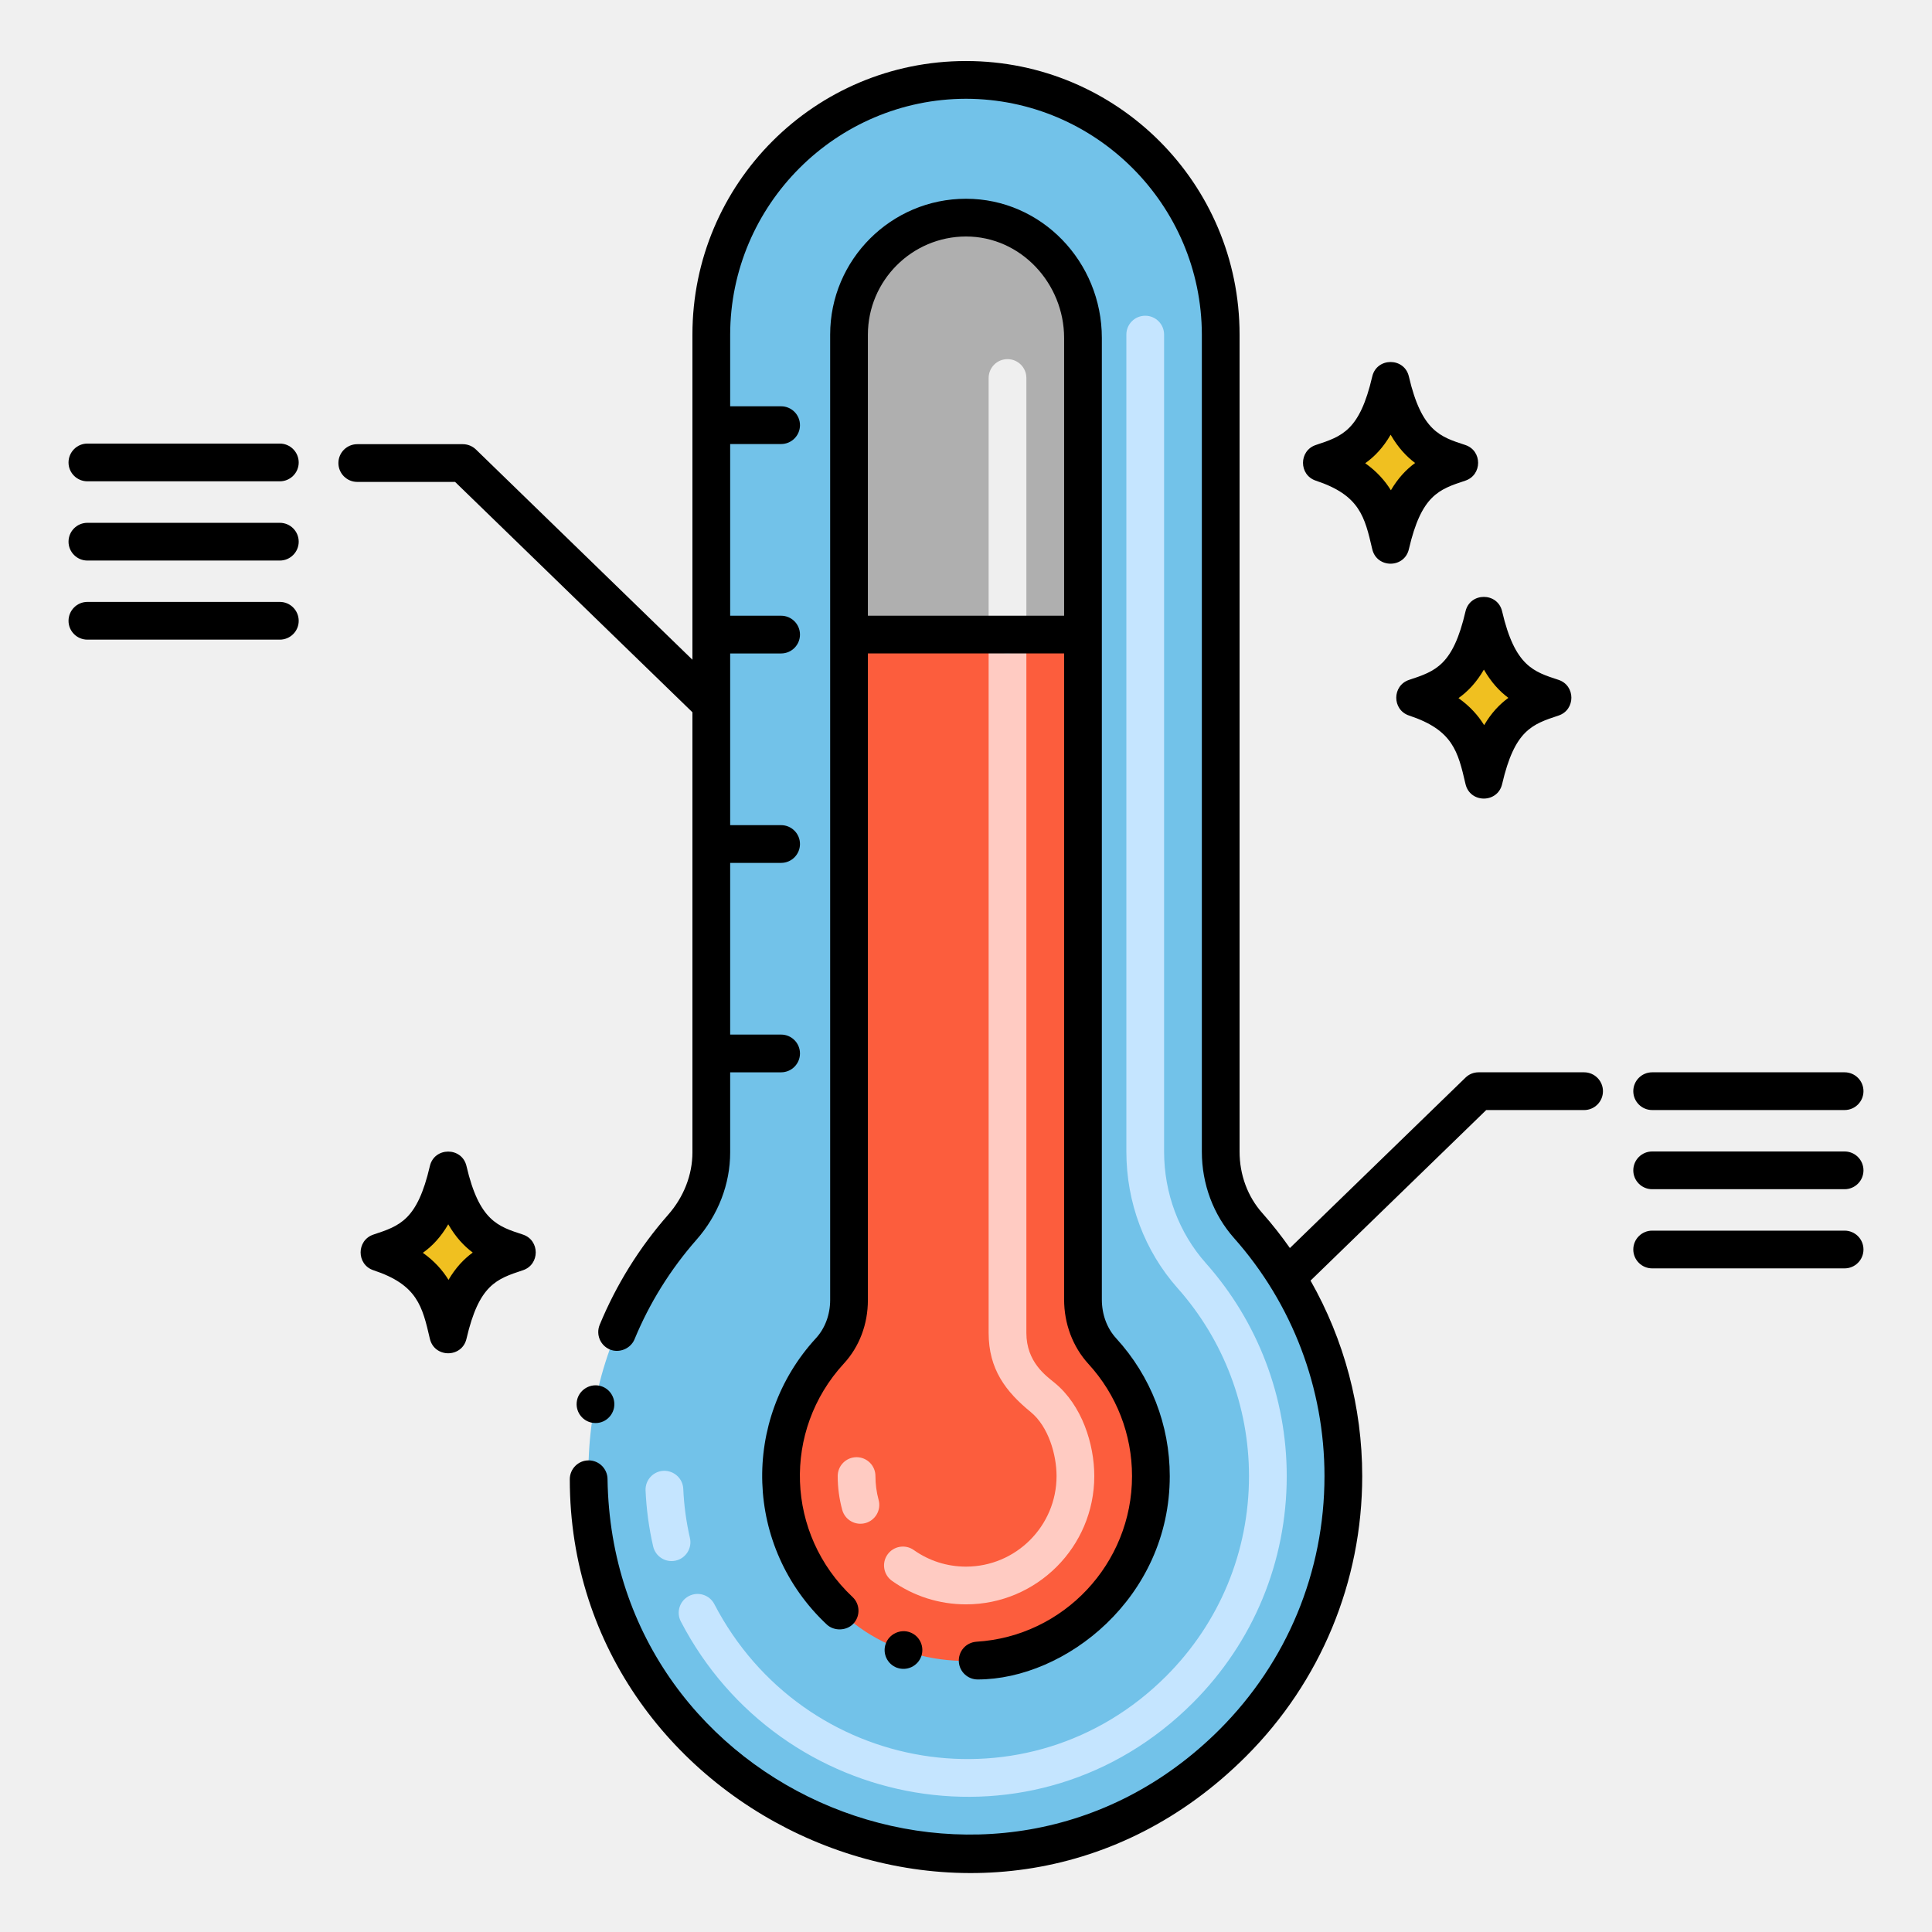
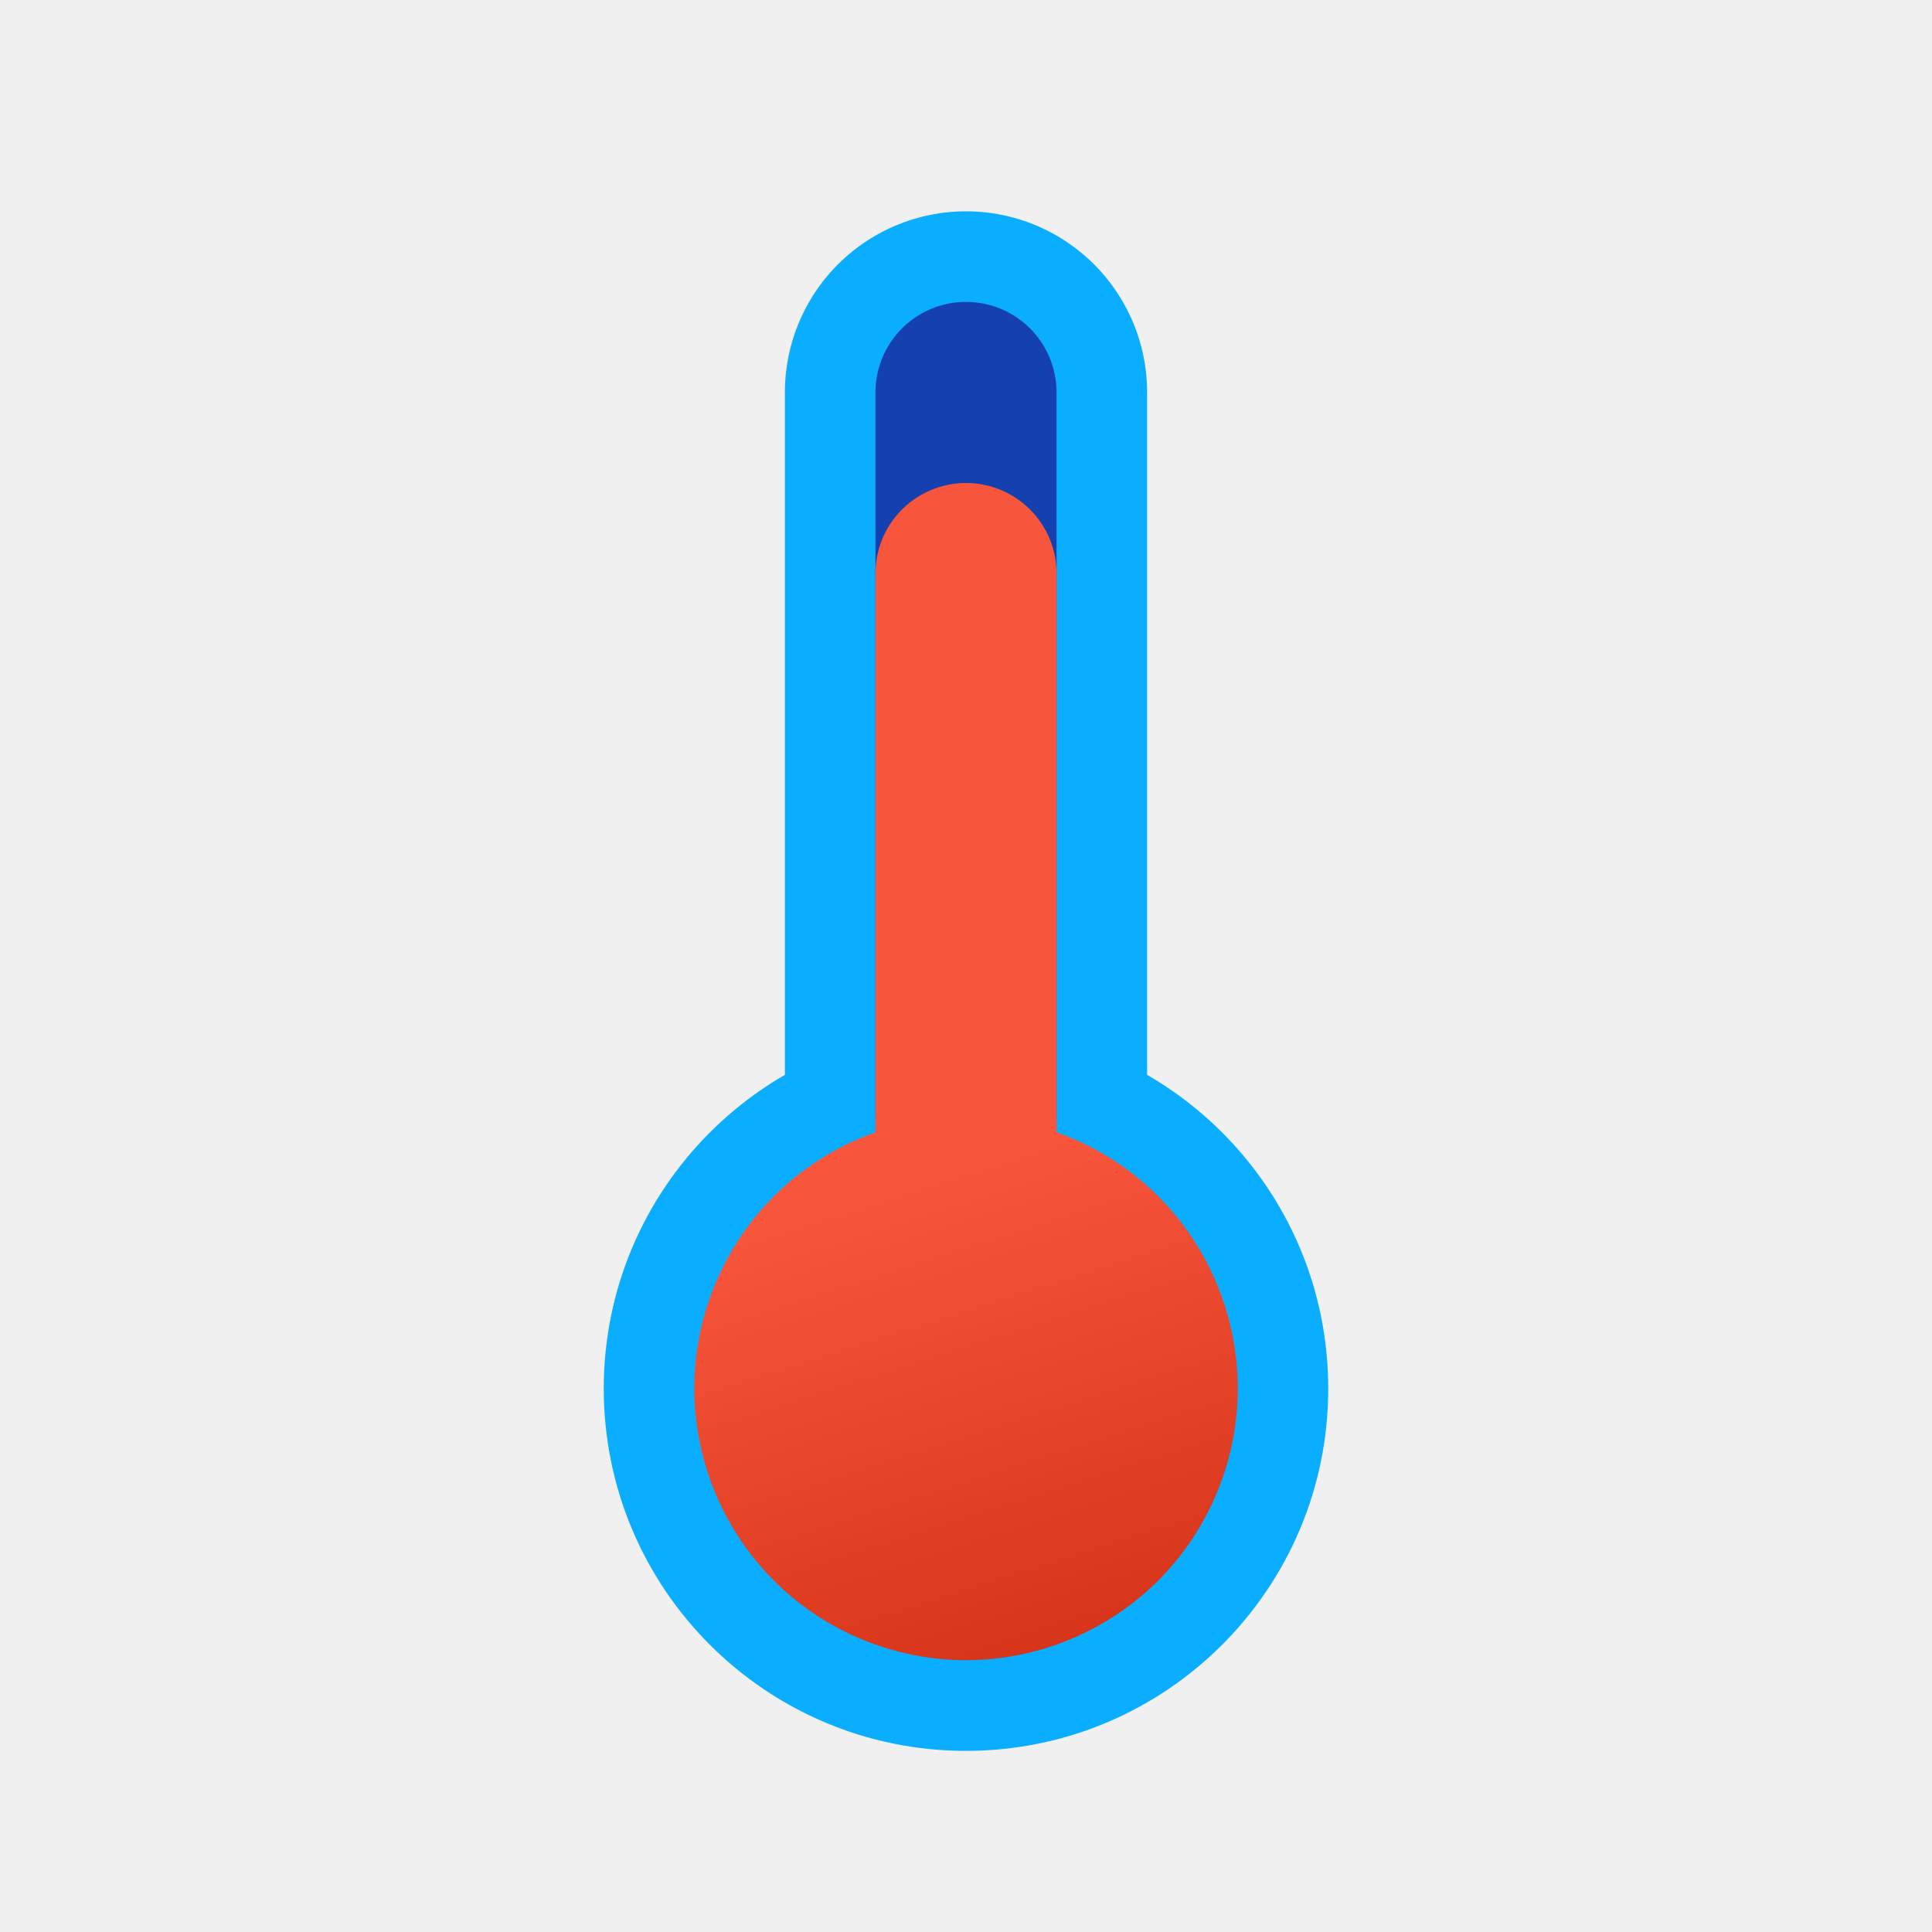
- <svg xmlns="http://www.w3.org/2000/svg" version="1.1" x="0px" y="0px" viewBox="0 0 256 256" enable-background="new 0 0 256 256" xml:space="preserve">
-   <g id="Layer_2" display="none">
-     <rect x="-1436" y="-3816" display="inline" fill="#FFFFFF" width="1786" height="5896" />
-   </g>
-   <g id="Layer_1">
-     <g>
-       <path fill="#F0C020" d="M193.373,61.328c-3.489-1.153-7.093-2.161-9.116-10.876c-1.863,8.027-4.849,9.466-9.116,10.876    c6.96,2.3,8.009,6.108,9.116,10.876C186.164,63.984,189.318,62.667,193.373,61.328z" />
-       <path fill="#F0C020" d="M68.502,165.951c-3.489-1.153-7.093-2.161-9.116-10.876c-1.863,8.027-4.849,9.466-9.116,10.876    c6.96,2.3,8.009,6.108,9.116,10.876C61.293,168.608,64.447,167.291,68.502,165.951z" />
-       <path fill="#F0C020" d="M205.73,92.451c-3.489-1.153-7.093-2.161-9.116-10.876c-1.863,8.027-4.849,9.466-9.116,10.876    c6.96,2.3,8.009,6.108,9.116,10.876C198.521,95.108,201.675,93.791,205.73,92.451z" />
-       <path fill="#72C2E9" d="M161.75,152.602V44.336c0-18.64-15.11-33.75-33.75-33.75h0c-18.64,0-33.75,15.11-33.75,33.75v108.369    c0,3.667-1.418,7.157-3.837,9.912c-28.278,32.209-5.175,82.758,37.335,82.968c27.73,0.137,50.252-22.301,50.252-49.999    c0-12.737-4.764-24.359-12.606-33.187C163.005,159.71,161.75,156.199,161.75,152.602z" />
-       <path fill="#C5E5FF" d="M90.215,214.857c-0.638-1.225-0.161-2.734,1.064-3.371c1.223-0.635,2.733-0.161,3.371,1.064    c11.754,22.599,41.742,27.677,59.867,9.554c7.082-7.082,10.982-16.5,10.982-26.518c0-9.186-3.356-18.023-9.451-24.886    c-4.384-4.935-6.799-11.362-6.799-18.099V44.336c0-1.381,1.119-2.5,2.5-2.5s2.5,1.119,2.5,2.5v108.266    c0,5.512,1.967,10.76,5.537,14.778c6.908,7.778,10.713,17.795,10.713,28.206c0,11.354-4.421,22.026-12.447,30.053    C137.305,246.385,103.353,240.121,90.215,214.857z M86.546,204.909c-0.559-2.432-0.896-4.926-1.005-7.414    c-0.06-1.379,1.01-2.546,2.39-2.606c1.367-0.043,2.547,1.009,2.606,2.39c0.095,2.186,0.392,4.376,0.882,6.512    c0.309,1.346-0.531,2.688-1.877,2.996C88.179,207.096,86.852,206.241,86.546,204.909z" />
-       <path fill="#FC5D3D" d="M146.073,179.049c-1.704-1.861-2.573-4.339-2.573-6.862V44.336c0-8.56-6.94-15.5-15.5-15.5h0    c-8.56,0-15.5,6.94-15.5,15.5v127.936c0,2.479-0.858,4.912-2.536,6.736c-13.985,15.204-3.863,39.776,16.484,41.03    c14.233,0.877,26.052-10.408,26.052-24.452C152.5,189.211,150.062,183.406,146.073,179.049z" />
-       <path fill="#FFCBC2" d="M128,212.586c-3.533,0-6.924-1.077-9.805-3.115c-1.127-0.798-1.394-2.357-0.597-3.485    c0.798-1.127,2.359-1.395,3.485-0.597c2.031,1.438,4.423,2.197,6.916,2.197c6.617,0,12-5.383,12-12    c0-2.846-1.083-6.572-3.426-8.488c-3.302-2.7-5.574-5.664-5.574-10.483V84.086c0-1.381,1.119-2.5,2.5-2.5s2.5,1.119,2.5,2.5    v92.528c0,3.861,2.593,5.676,3.738,6.612c3.643,2.977,5.262,8.145,5.262,12.359C145,204.96,137.374,212.586,128,212.586z     M111.598,200.063c-0.396-1.454-0.598-2.961-0.598-4.477c0-1.381,1.119-2.5,2.5-2.5s2.5,1.119,2.5,2.5    c0,1.071,0.142,2.136,0.422,3.162c0.363,1.332-0.423,2.706-1.755,3.069C113.32,202.183,111.958,201.384,111.598,200.063z" />
-       <path fill="#AFAFAF" d="M112.5,44.336v39.75h31v-39.75c0-8.56-6.94-15.5-15.5-15.5h0C119.44,28.836,112.5,35.776,112.5,44.336z" />
-       <path fill="#EFEFEF" d="M133.5,86.586c-1.381,0-2.5-1.119-2.5-2.5v-34c0-1.381,1.119-2.5,2.5-2.5s2.5,1.119,2.5,2.5v34    C136,85.467,134.881,86.586,133.5,86.586z" />
-       <g>
-         <path d="M174.36,63.693c5.81,1.921,6.471,4.766,7.47,9.073c0.597,2.569,4.258,2.569,4.854,0c1.659-7.153,3.971-7.917,7.47-9.073     c2.271-0.75,2.276-3.98,0-4.731c-3.271-1.072-5.779-1.789-7.471-9.073c-0.594-2.564-4.26-2.557-4.853,0     c-1.661,7.154-3.972,7.917-7.47,9.073C172.089,59.712,172.084,62.941,174.36,63.693z M184.266,57.602     c0.989,1.715,2.098,2.892,3.245,3.746c-1.191,0.868-2.268,2.011-3.21,3.614c-0.797-1.285-1.876-2.501-3.401-3.581     C182.154,60.488,183.284,59.3,184.266,57.602z" />
-         <path d="M69.283,163.585c-3.271-1.072-5.779-1.789-7.471-9.073c-0.595-2.564-4.26-2.557-4.853,0     c-1.661,7.154-3.972,7.917-7.47,9.073c-2.271,0.75-2.276,3.979,0,4.731c5.81,1.921,6.471,4.766,7.47,9.073     c0.597,2.569,4.257,2.569,4.854,0c1.659-7.153,3.971-7.916,7.47-9.073C71.554,167.567,71.559,164.337,69.283,163.585z      M59.43,169.586c-0.797-1.285-1.876-2.501-3.401-3.581c1.254-0.894,2.384-2.081,3.366-3.78c0.989,1.715,2.098,2.892,3.245,3.746     C61.449,166.84,60.372,167.983,59.43,169.586z" />
-         <path d="M194.187,81.012c-1.661,7.154-3.972,7.917-7.47,9.073c-2.271,0.75-2.276,3.979,0,4.731     c5.811,1.921,6.471,4.766,7.47,9.073c0.597,2.569,4.258,2.569,4.854,0c1.659-7.153,3.971-7.916,7.47-9.073     c2.271-0.75,2.276-3.98,0-4.732c-3.271-1.072-5.779-1.789-7.471-9.073C198.446,78.448,194.78,78.455,194.187,81.012z      M196.623,88.725c0.989,1.715,2.098,2.892,3.245,3.746c-1.191,0.869-2.268,2.011-3.21,3.615     c-0.797-1.285-1.876-2.501-3.401-3.581C194.511,91.612,195.641,90.424,196.623,88.725z" />
-         <path d="M128,26.336c-9.92,0-18,8.08-18,18v127.939c0,1.91-0.681,3.74-1.88,5.04c-9.929,10.796-9.513,27.67,1.43,37.94     c0.97,0.91,2.63,0.85,3.53-0.11c0.939-1.01,0.89-2.59-0.11-3.529c-8.892-8.357-9.299-22.074-1.17-30.921     c2.07-2.239,3.2-5.239,3.2-8.42V86.586h26v85.6c0,3.23,1.149,6.271,3.229,8.55c3.721,4.061,5.771,9.341,5.771,14.851     c0,11.59-9.05,21.24-20.61,21.95c-1.449,0.108-2.42,1.318-2.34,2.659c0.08,1.311,1.18,2.341,2.49,2.341     c11.619,0,25.46-10.815,25.46-26.95c0-6.771-2.521-13.24-7.08-18.23c-1.24-1.34-1.92-3.18-1.92-5.17V44.776     C146,34.717,138.032,26.336,128,26.336z M141,81.586h-26v-37.25c0.01-7.16,5.84-12.99,13-13c7.303,0,13,6.263,13,13.439V81.586z" />
-         <path d="M117.37,217.786c-0.483,1.319,0.214,2.731,1.479,3.199h0.01c1.335,0.479,2.751-0.235,3.21-1.5     c0.45-1.263-0.169-2.715-1.5-3.199C119.29,215.816,117.819,216.526,117.37,217.786z" />
-         <path d="M81.359,186.546v-0.01c0.261-1.36-0.63-2.67-1.979-2.931c-1.35-0.26-2.68,0.65-2.93,1.98     c-0.261,1.359,0.63,2.67,1.979,2.93C79.853,188.785,81.094,187.844,81.359,186.546z" />
-         <path d="M209.899,142.086H195.92c-0.66,0-1.271,0.25-1.74,0.71l-23.262,22.575c-1.13-1.603-2.343-3.156-3.658-4.636     c-1.94-2.18-3.01-5.069-3.01-8.13V44.336c0-20.036-16.217-36.25-36.25-36.25c-20.038,0-36.25,16.217-36.25,36.25v43.082     L63.06,59.556c-0.47-0.45-1.09-0.7-1.74-0.7H47.34c-1.38,0-2.5,1.12-2.5,2.5s1.12,2.5,2.5,2.5H60.3l31.45,30.523v58.327     c0,2.96-1.141,5.899-3.22,8.26c-3.82,4.35-6.87,9.26-9.07,14.58c-0.527,1.306,0.095,2.735,1.35,3.27     c1.26,0.521,2.76-0.12,3.271-1.359c1.989-4.82,4.76-9.261,8.21-13.19c2.88-3.27,4.46-7.38,4.46-11.56v-10.62h6.75     c1.38,0,2.5-1.12,2.5-2.5s-1.12-2.5-2.5-2.5h-6.75v-22.75h6.75c1.38,0,2.5-1.12,2.5-2.5s-1.12-2.5-2.5-2.5h-6.75v-22.75h6.75     c1.38,0,2.5-1.12,2.5-2.5s-1.12-2.5-2.5-2.5h-6.75v-22.75h6.75c1.38,0,2.5-1.12,2.5-2.5s-1.12-2.5-2.5-2.5h-6.75v-9.5     c0.03-17.2,14.05-31.22,31.25-31.25c17.2,0.03,31.22,14.05,31.25,31.25v108.27c0,4.28,1.52,8.351,4.27,11.45     c7.721,8.7,11.98,19.89,11.98,31.53c0,12.68-4.94,24.609-13.91,33.59c-29.695,29.66-80.46,8.777-81.09-33.19     c-0.01-1.369-1.13-2.479-2.5-2.479h-0.021c-1.38,0.01-2.489,1.14-2.479,2.52c0,44.93,55.909,70.385,89.62,36.681     c9.853-9.855,15.38-23.1,15.38-37.12c0-9.155-2.393-18.061-6.847-25.903l23.276-22.597h12.97c1.381,0,2.5-1.12,2.5-2.5     S211.28,142.086,209.899,142.086z" />
-         <path d="M218.92,147.086h25.5c1.38,0,2.5-1.12,2.5-2.5s-1.12-2.5-2.5-2.5h-25.5c-1.38,0-2.5,1.12-2.5,2.5     S217.54,147.086,218.92,147.086z" />
-         <path d="M244.42,152.576h-25.5c-1.38,0-2.5,1.119-2.5,2.5c0,1.38,1.12,2.5,2.5,2.5h25.5c1.38,0,2.5-1.12,2.5-2.5     C246.92,153.696,245.8,152.576,244.42,152.576z" />
-         <path d="M244.42,163.066h-25.5c-1.38,0-2.5,1.12-2.5,2.5s1.12,2.5,2.5,2.5h25.5c1.38,0,2.5-1.12,2.5-2.5     S245.8,163.066,244.42,163.066z" />
-         <path d="M37.08,58.776h-25.5c-1.38,0-2.5,1.13-2.5,2.511c0,1.369,1.12,2.489,2.5,2.489h25.5c1.38,0,2.5-1.12,2.5-2.489     C39.58,59.906,38.46,58.776,37.08,58.776z" />
-         <path d="M37.08,69.276h-25.5c-1.38,0-2.5,1.12-2.5,2.5c0,1.37,1.12,2.5,2.5,2.5h25.5c1.38,0,2.5-1.13,2.5-2.5     C39.58,70.396,38.46,69.276,37.08,69.276z" />
-         <path d="M37.08,79.756h-25.5c-1.38,0-2.5,1.13-2.5,2.51c0,1.37,1.12,2.49,2.5,2.49h25.5c1.38,0,2.5-1.12,2.5-2.49     C39.58,80.886,38.46,79.756,37.08,79.756z" />
-       </g>
-     </g>
-   </g>
+ <svg xmlns="http://www.w3.org/2000/svg" data-name="Layer 1" id="Layer_1" viewBox="0 0 64 64">
+   <defs>
+     <style>.cls-1{fill:#0baeff;}.cls-2,.cls-3,.cls-4{fill:none;stroke-linecap:round;}.cls-2{stroke:#0baeff;stroke-linejoin:round;stroke-width:12px;}.cls-3{stroke:#1441af;}.cls-3,.cls-4{stroke-miterlimit:10;stroke-width:6px;}.cls-4{stroke:#f7563c;}.cls-5{fill:url(#linear-gradient);}</style>
+     <linearGradient gradientTransform="translate(51.07 19.07) rotate(90)" gradientUnits="userSpaceOnUse" id="linear-gradient" x1="22.27" x2="33.6" y1="13.32" y2="27.31">
+       <stop offset="0.02" stop-color="#f7563c" />
+       <stop offset="1" stop-color="#d43217" />
+     </linearGradient>
+   </defs>
+   <circle class="cls-1" cx="32" cy="46" r="12" />
+   <line class="cls-2" x1="32" x2="32" y1="13" y2="46" />
+   <line class="cls-3" x1="32" x2="32" y1="13" y2="37" />
+   <line class="cls-4" x1="32" x2="32" y1="19" y2="46" />
+   <circle class="cls-5" cx="32" cy="46" r="9" transform="translate(-22.49 59.06) rotate(-68.66)" />
</svg>
